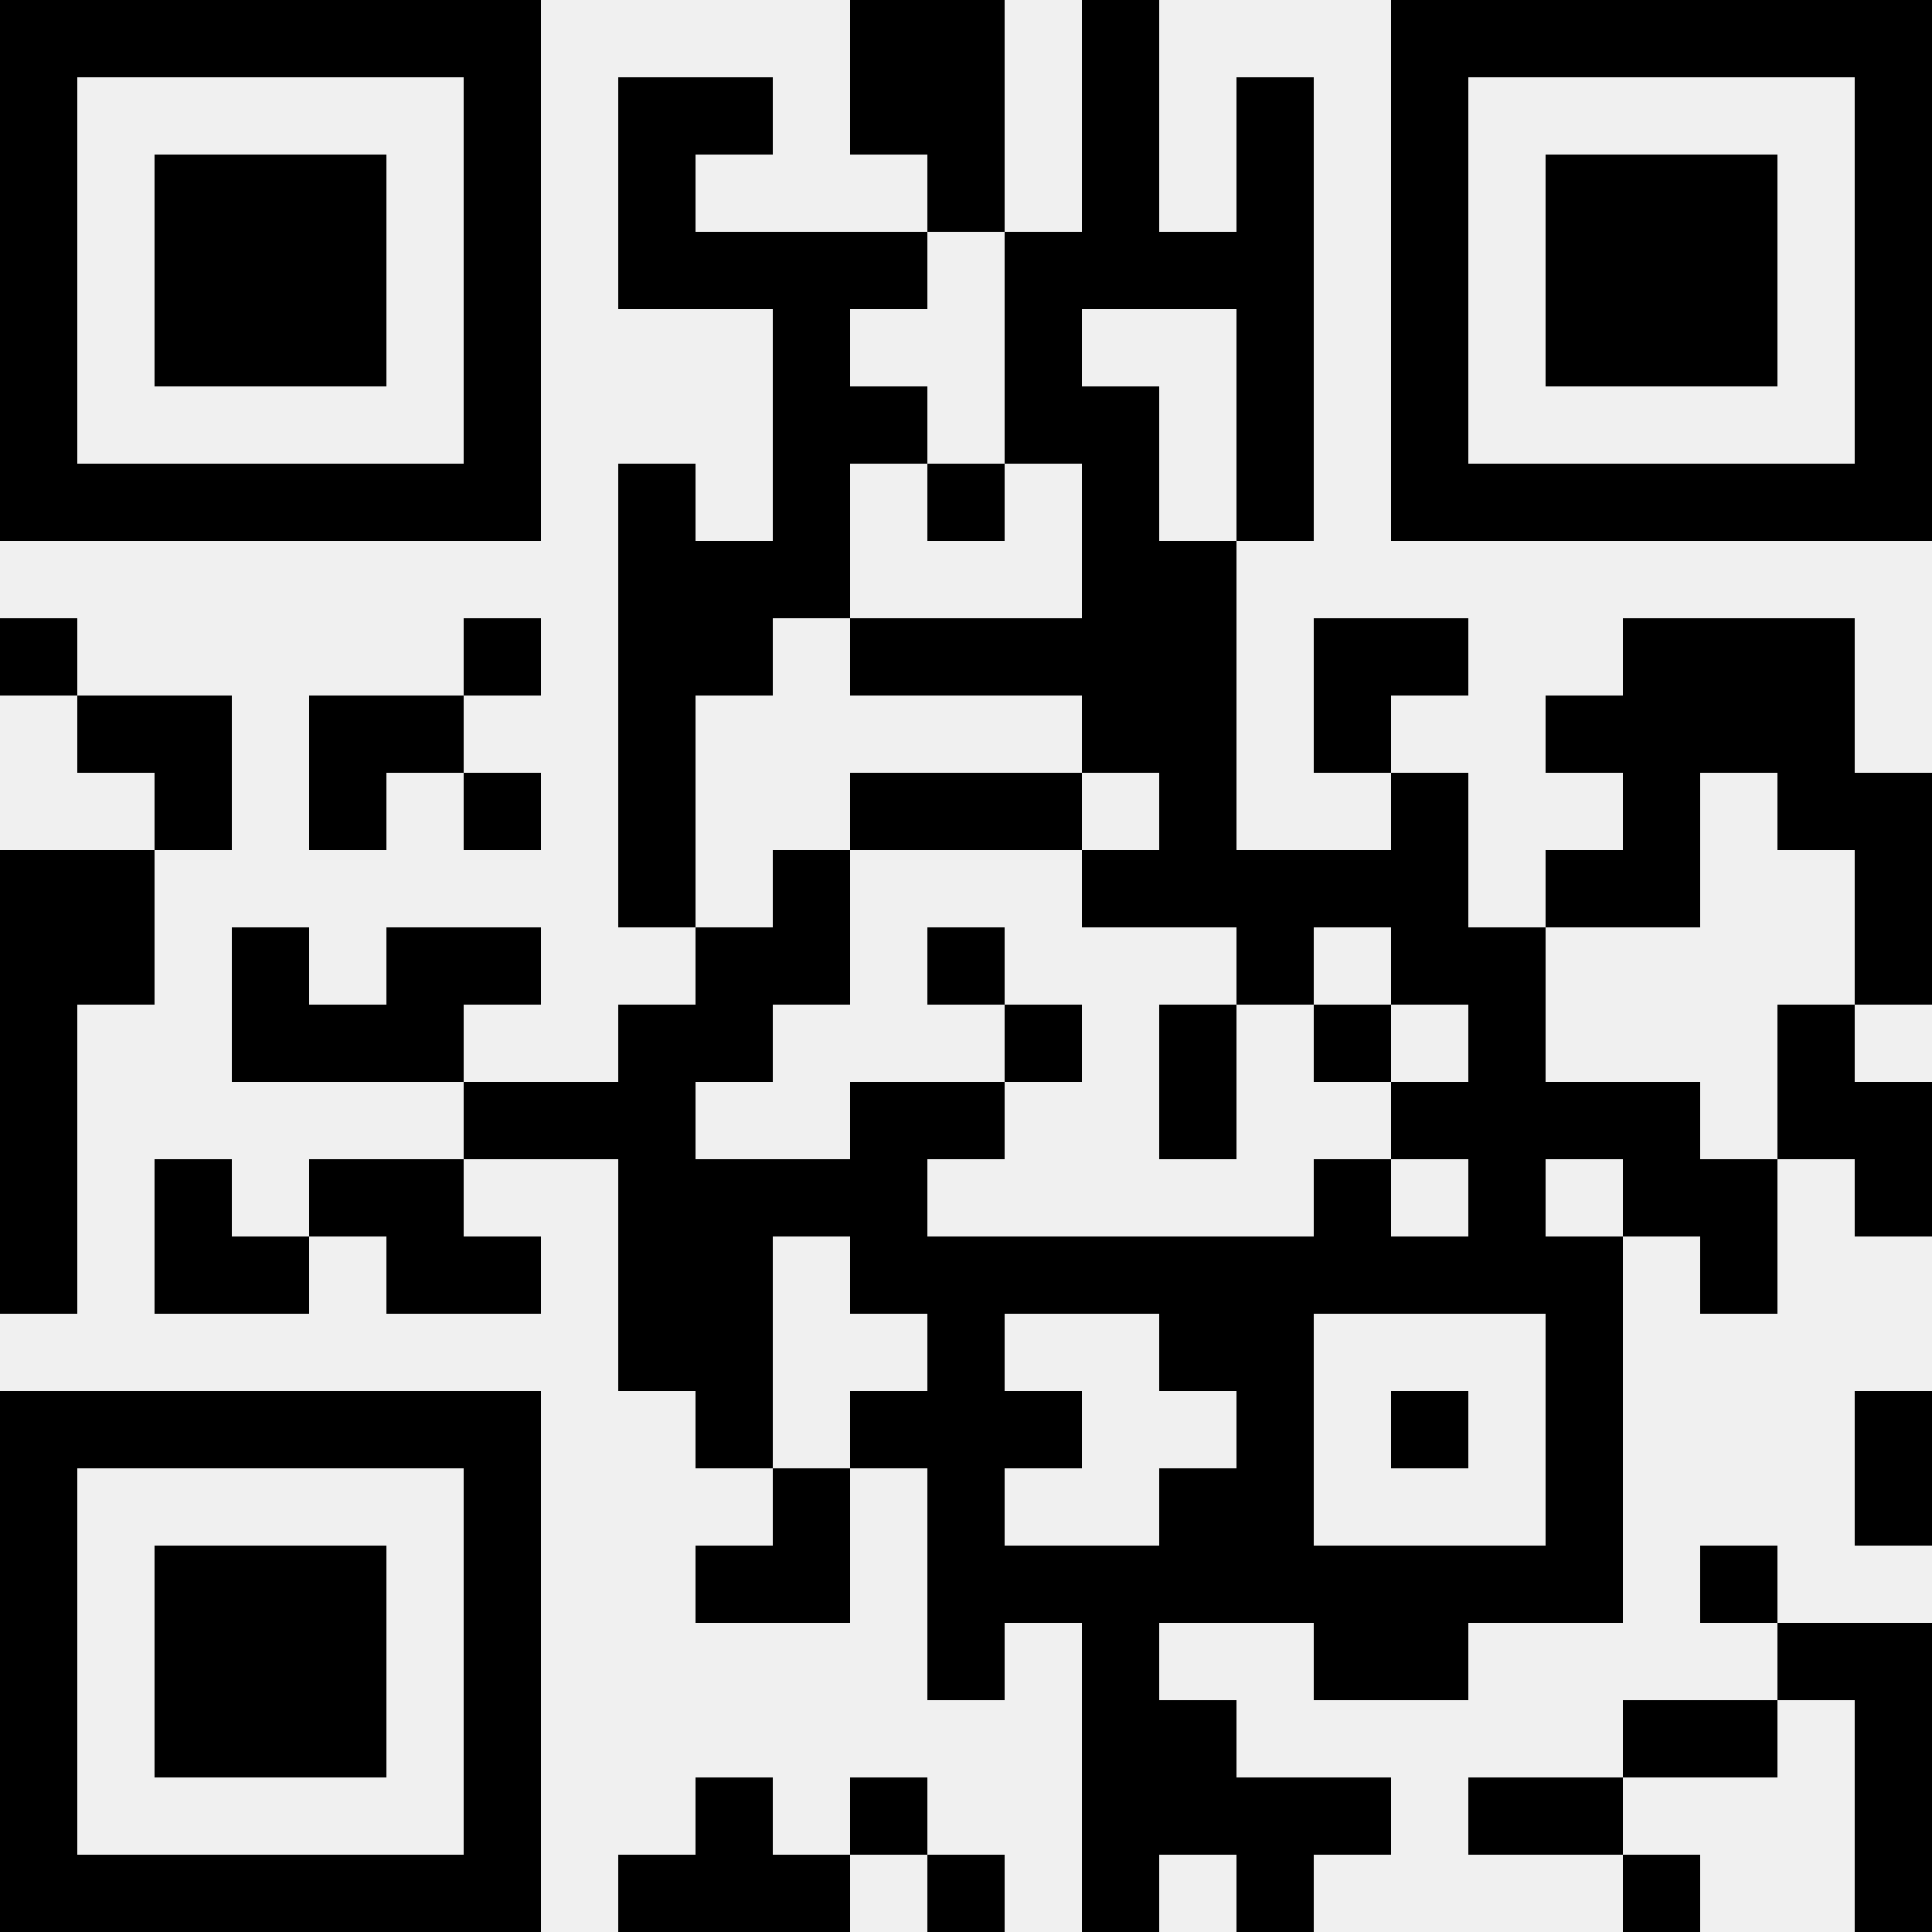
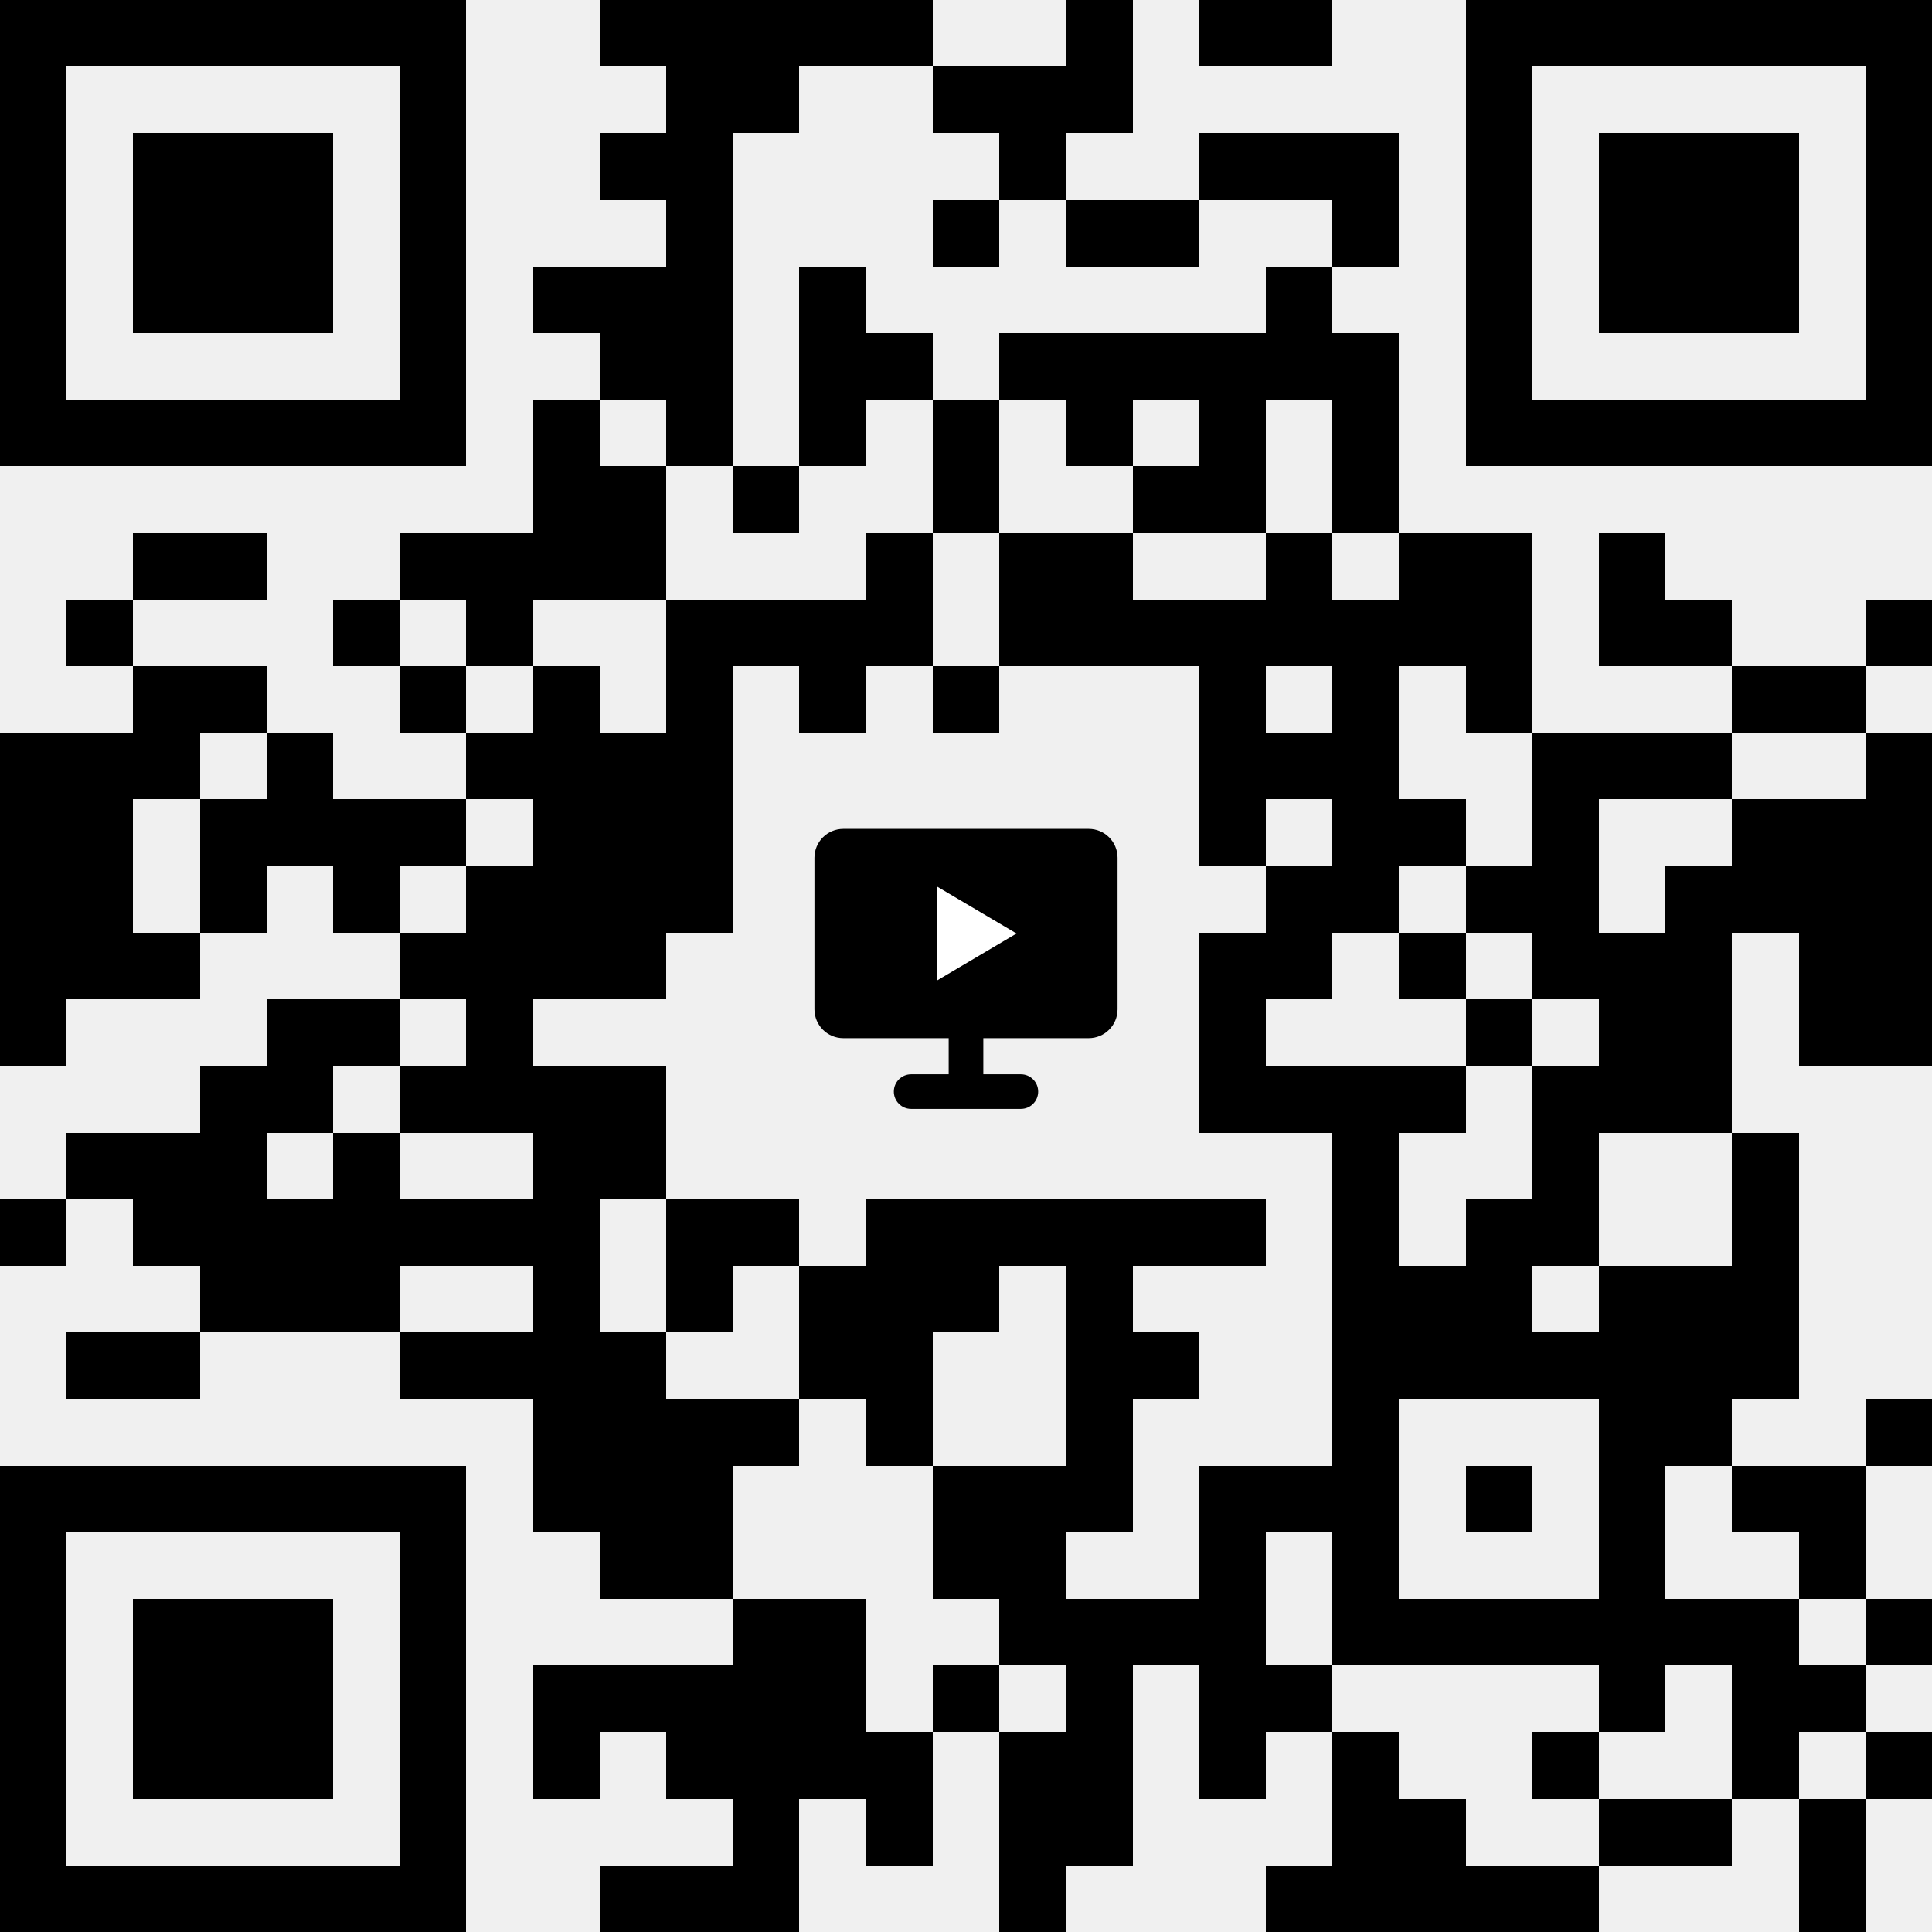
- <svg xmlns="http://www.w3.org/2000/svg" viewBox="0 0 25 25" class="segno">
-   <path class="qrline" stroke="#000" d="M0 0.5h7m4 0h2m1 0h1m3 0h7m-25 1h1m5 0h1m1 0h2m1 0h2m1 0h1m1 0h1m1 0h1m5 0h1m-25 1h1m1 0h3m1 0h1m1 0h1m3 0h1m1 0h1m1 0h1m1 0h1m1 0h3m1 0h1m-25 1h1m1 0h3m1 0h1m1 0h4m1 0h4m1 0h1m1 0h3m1 0h1m-25 1h1m1 0h3m1 0h1m3 0h1m2 0h1m2 0h1m1 0h1m1 0h3m1 0h1m-25 1h1m5 0h1m3 0h2m1 0h2m1 0h1m1 0h1m5 0h1m-25 1h7m1 0h1m1 0h1m1 0h1m1 0h1m1 0h1m1 0h7m-17 1h3m3 0h2m-16 1h1m5 0h1m1 0h2m1 0h5m1 0h2m2 0h3m-23 1h2m1 0h2m2 0h1m5 0h2m1 0h1m2 0h4m-22 1h1m1 0h1m1 0h1m1 0h1m2 0h3m1 0h1m2 0h1m2 0h1m1 0h2m-25 1h2m6 0h1m1 0h1m3 0h5m1 0h2m2 0h1m-25 1h2m1 0h1m1 0h2m2 0h2m1 0h1m3 0h1m1 0h2m4 0h1m-25 1h1m2 0h3m2 0h2m3 0h1m1 0h1m1 0h1m1 0h1m3 0h1m-24 1h1m5 0h3m2 0h2m2 0h1m2 0h4m1 0h2m-25 1h1m1 0h1m1 0h2m2 0h4m5 0h1m1 0h1m1 0h2m1 0h1m-25 1h1m1 0h2m1 0h2m1 0h2m1 0h10m1 0h1m-15 1h2m2 0h1m2 0h2m3 0h1m-21 1h7m2 0h1m1 0h3m2 0h1m1 0h1m1 0h1m3 0h1m-25 1h1m5 0h1m3 0h1m1 0h1m2 0h2m3 0h1m3 0h1m-25 1h1m1 0h3m1 0h1m2 0h2m1 0h9m1 0h1m-23 1h1m1 0h3m1 0h1m5 0h1m1 0h1m2 0h2m4 0h2m-25 1h1m1 0h3m1 0h1m7 0h2m5 0h2m1 0h1m-25 1h1m5 0h1m2 0h1m1 0h1m2 0h4m1 0h2m3 0h1m-25 1h7m1 0h3m1 0h1m1 0h1m1 0h1m4 0h1m2 0h1" />
+ <svg xmlns="http://www.w3.org/2000/svg" viewBox="0 0 29 29" shape-rendering="crispEdges">
+   <path fill="#000" d="M0 0h1v1h-1zM1 0h1v1h-1zM2 0h1v1h-1zM3 0h1v1h-1zM4 0h1v1h-1zM5 0h1v1h-1zM6 0h1v1h-1zM9 0h1v1h-1zM10 0h1v1h-1zM11 0h1v1h-1zM12 0h1v1h-1zM13 0h1v1h-1zM16 0h1v1h-1zM18 0h1v1h-1zM19 0h1v1h-1zM22 0h1v1h-1zM23 0h1v1h-1zM24 0h1v1h-1zM25 0h1v1h-1zM26 0h1v1h-1zM27 0h1v1h-1zM28 0h1v1h-1zM0 1h1v1h-1zM6 1h1v1h-1zM10 1h1v1h-1zM11 1h1v1h-1zM14 1h1v1h-1zM15 1h1v1h-1zM16 1h1v1h-1zM22 1h1v1h-1zM28 1h1v1h-1zM0 2h1v1h-1zM2 2h1v1h-1zM3 2h1v1h-1zM4 2h1v1h-1zM6 2h1v1h-1zM9 2h1v1h-1zM10 2h1v1h-1zM15 2h1v1h-1zM18 2h1v1h-1zM19 2h1v1h-1zM20 2h1v1h-1zM22 2h1v1h-1zM24 2h1v1h-1zM25 2h1v1h-1zM26 2h1v1h-1zM28 2h1v1h-1zM0 3h1v1h-1zM2 3h1v1h-1zM3 3h1v1h-1zM4 3h1v1h-1zM6 3h1v1h-1zM10 3h1v1h-1zM14 3h1v1h-1zM16 3h1v1h-1zM17 3h1v1h-1zM20 3h1v1h-1zM22 3h1v1h-1zM24 3h1v1h-1zM25 3h1v1h-1zM26 3h1v1h-1zM28 3h1v1h-1zM0 4h1v1h-1zM2 4h1v1h-1zM3 4h1v1h-1zM4 4h1v1h-1zM6 4h1v1h-1zM8 4h1v1h-1zM9 4h1v1h-1zM10 4h1v1h-1zM12 4h1v1h-1zM19 4h1v1h-1zM22 4h1v1h-1zM24 4h1v1h-1zM25 4h1v1h-1zM26 4h1v1h-1zM28 4h1v1h-1zM0 5h1v1h-1zM6 5h1v1h-1zM9 5h1v1h-1zM10 5h1v1h-1zM12 5h1v1h-1zM13 5h1v1h-1zM15 5h1v1h-1zM16 5h1v1h-1zM17 5h1v1h-1zM18 5h1v1h-1zM19 5h1v1h-1zM20 5h1v1h-1zM22 5h1v1h-1zM28 5h1v1h-1zM0 6h1v1h-1zM1 6h1v1h-1zM2 6h1v1h-1zM3 6h1v1h-1zM4 6h1v1h-1zM5 6h1v1h-1zM6 6h1v1h-1zM8 6h1v1h-1zM10 6h1v1h-1zM12 6h1v1h-1zM14 6h1v1h-1zM16 6h1v1h-1zM18 6h1v1h-1zM20 6h1v1h-1zM22 6h1v1h-1zM23 6h1v1h-1zM24 6h1v1h-1zM25 6h1v1h-1zM26 6h1v1h-1zM27 6h1v1h-1zM28 6h1v1h-1zM8 7h1v1h-1zM9 7h1v1h-1zM11 7h1v1h-1zM14 7h1v1h-1zM17 7h1v1h-1zM18 7h1v1h-1zM20 7h1v1h-1zM2 8h1v1h-1zM3 8h1v1h-1zM6 8h1v1h-1zM7 8h1v1h-1zM8 8h1v1h-1zM9 8h1v1h-1zM13 8h1v1h-1zM15 8h1v1h-1zM16 8h1v1h-1zM19 8h1v1h-1zM21 8h1v1h-1zM22 8h1v1h-1zM24 8h1v1h-1zM1 9h1v1h-1zM5 9h1v1h-1zM7 9h1v1h-1zM10 9h1v1h-1zM11 9h1v1h-1zM12 9h1v1h-1zM13 9h1v1h-1zM15 9h1v1h-1zM16 9h1v1h-1zM17 9h1v1h-1zM18 9h1v1h-1zM19 9h1v1h-1zM20 9h1v1h-1zM21 9h1v1h-1zM22 9h1v1h-1zM24 9h1v1h-1zM25 9h1v1h-1zM28 9h1v1h-1zM2 10h1v1h-1zM3 10h1v1h-1zM6 10h1v1h-1zM8 10h1v1h-1zM10 10h1v1h-1zM12 10h1v1h-1zM14 10h1v1h-1zM18 10h1v1h-1zM20 10h1v1h-1zM22 10h1v1h-1zM26 10h1v1h-1zM27 10h1v1h-1zM0 11h1v1h-1zM1 11h1v1h-1zM2 11h1v1h-1zM4 11h1v1h-1zM7 11h1v1h-1zM8 11h1v1h-1zM9 11h1v1h-1zM10 11h1v1h-1zM18 11h1v1h-1zM19 11h1v1h-1zM20 11h1v1h-1zM23 11h1v1h-1zM24 11h1v1h-1zM25 11h1v1h-1zM28 11h1v1h-1zM0 12h1v1h-1zM1 12h1v1h-1zM3 12h1v1h-1zM4 12h1v1h-1zM5 12h1v1h-1zM6 12h1v1h-1zM8 12h1v1h-1zM9 12h1v1h-1zM10 12h1v1h-1zM18 12h1v1h-1zM20 12h1v1h-1zM21 12h1v1h-1zM23 12h1v1h-1zM26 12h1v1h-1zM27 12h1v1h-1zM28 12h1v1h-1zM0 13h1v1h-1zM1 13h1v1h-1zM3 13h1v1h-1zM5 13h1v1h-1zM7 13h1v1h-1zM8 13h1v1h-1zM9 13h1v1h-1zM10 13h1v1h-1zM19 13h1v1h-1zM20 13h1v1h-1zM22 13h1v1h-1zM23 13h1v1h-1zM25 13h1v1h-1zM26 13h1v1h-1zM27 13h1v1h-1zM28 13h1v1h-1zM0 14h1v1h-1zM1 14h1v1h-1zM2 14h1v1h-1zM6 14h1v1h-1zM7 14h1v1h-1zM8 14h1v1h-1zM9 14h1v1h-1zM18 14h1v1h-1zM19 14h1v1h-1zM21 14h1v1h-1zM23 14h1v1h-1zM24 14h1v1h-1zM25 14h1v1h-1zM27 14h1v1h-1zM28 14h1v1h-1zM0 15h1v1h-1zM4 15h1v1h-1zM5 15h1v1h-1zM7 15h1v1h-1zM18 15h1v1h-1zM22 15h1v1h-1zM24 15h1v1h-1zM25 15h1v1h-1zM27 15h1v1h-1zM28 15h1v1h-1zM3 16h1v1h-1zM4 16h1v1h-1zM6 16h1v1h-1zM7 16h1v1h-1zM8 16h1v1h-1zM9 16h1v1h-1zM18 16h1v1h-1zM19 16h1v1h-1zM20 16h1v1h-1zM21 16h1v1h-1zM23 16h1v1h-1zM24 16h1v1h-1zM25 16h1v1h-1zM1 17h1v1h-1zM2 17h1v1h-1zM3 17h1v1h-1zM5 17h1v1h-1zM8 17h1v1h-1zM9 17h1v1h-1zM20 17h1v1h-1zM23 17h1v1h-1zM26 17h1v1h-1zM0 18h1v1h-1zM2 18h1v1h-1zM3 18h1v1h-1zM4 18h1v1h-1zM5 18h1v1h-1zM6 18h1v1h-1zM7 18h1v1h-1zM8 18h1v1h-1zM10 18h1v1h-1zM11 18h1v1h-1zM13 18h1v1h-1zM14 18h1v1h-1zM15 18h1v1h-1zM16 18h1v1h-1zM17 18h1v1h-1zM18 18h1v1h-1zM20 18h1v1h-1zM22 18h1v1h-1zM23 18h1v1h-1zM26 18h1v1h-1zM3 19h1v1h-1zM4 19h1v1h-1zM5 19h1v1h-1zM8 19h1v1h-1zM10 19h1v1h-1zM12 19h1v1h-1zM13 19h1v1h-1zM14 19h1v1h-1zM16 19h1v1h-1zM20 19h1v1h-1zM21 19h1v1h-1zM22 19h1v1h-1zM24 19h1v1h-1zM25 19h1v1h-1zM26 19h1v1h-1zM1 20h1v1h-1zM2 20h1v1h-1zM6 20h1v1h-1zM7 20h1v1h-1zM8 20h1v1h-1zM9 20h1v1h-1zM12 20h1v1h-1zM13 20h1v1h-1zM16 20h1v1h-1zM17 20h1v1h-1zM20 20h1v1h-1zM21 20h1v1h-1zM22 20h1v1h-1zM23 20h1v1h-1zM24 20h1v1h-1zM25 20h1v1h-1zM26 20h1v1h-1zM8 21h1v1h-1zM9 21h1v1h-1zM10 21h1v1h-1zM11 21h1v1h-1zM13 21h1v1h-1zM16 21h1v1h-1zM20 21h1v1h-1zM24 21h1v1h-1zM25 21h1v1h-1zM28 21h1v1h-1zM0 22h1v1h-1zM1 22h1v1h-1zM2 22h1v1h-1zM3 22h1v1h-1zM4 22h1v1h-1zM5 22h1v1h-1zM6 22h1v1h-1zM8 22h1v1h-1zM9 22h1v1h-1zM10 22h1v1h-1zM14 22h1v1h-1zM15 22h1v1h-1zM16 22h1v1h-1zM18 22h1v1h-1zM19 22h1v1h-1zM20 22h1v1h-1zM22 22h1v1h-1zM24 22h1v1h-1zM26 22h1v1h-1zM27 22h1v1h-1zM0 23h1v1h-1zM6 23h1v1h-1zM9 23h1v1h-1zM10 23h1v1h-1zM14 23h1v1h-1zM15 23h1v1h-1zM18 23h1v1h-1zM20 23h1v1h-1zM24 23h1v1h-1zM27 23h1v1h-1zM0 24h1v1h-1zM2 24h1v1h-1zM3 24h1v1h-1zM4 24h1v1h-1zM6 24h1v1h-1zM11 24h1v1h-1zM12 24h1v1h-1zM15 24h1v1h-1zM16 24h1v1h-1zM17 24h1v1h-1zM18 24h1v1h-1zM20 24h1v1h-1zM21 24h1v1h-1zM22 24h1v1h-1zM23 24h1v1h-1zM24 24h1v1h-1zM25 24h1v1h-1zM26 24h1v1h-1zM28 24h1v1h-1zM0 25h1v1h-1zM2 25h1v1h-1zM3 25h1v1h-1zM4 25h1v1h-1zM6 25h1v1h-1zM8 25h1v1h-1zM9 25h1v1h-1zM10 25h1v1h-1zM11 25h1v1h-1zM12 25h1v1h-1zM14 25h1v1h-1zM16 25h1v1h-1zM18 25h1v1h-1zM19 25h1v1h-1zM24 25h1v1h-1zM26 25h1v1h-1zM27 25h1v1h-1zM0 26h1v1h-1zM2 26h1v1h-1zM3 26h1v1h-1zM4 26h1v1h-1zM6 26h1v1h-1zM8 26h1v1h-1zM10 26h1v1h-1zM11 26h1v1h-1zM12 26h1v1h-1zM13 26h1v1h-1zM15 26h1v1h-1zM16 26h1v1h-1zM18 26h1v1h-1zM20 26h1v1h-1zM23 26h1v1h-1zM26 26h1v1h-1zM28 26h1v1h-1zM0 27h1v1h-1zM6 27h1v1h-1zM11 27h1v1h-1zM13 27h1v1h-1zM15 27h1v1h-1zM16 27h1v1h-1zM20 27h1v1h-1zM21 27h1v1h-1zM24 27h1v1h-1zM25 27h1v1h-1zM27 27h1v1h-1zM0 28h1v1h-1zM1 28h1v1h-1zM2 28h1v1h-1zM3 28h1v1h-1zM4 28h1v1h-1zM5 28h1v1h-1zM6 28h1v1h-1zM9 28h1v1h-1zM10 28h1v1h-1zM11 28h1v1h-1zM15 28h1v1h-1zM19 28h1v1h-1zM20 28h1v1h-1zM21 28h1v1h-1zM22 28h1v1h-1zM23 28h1v1h-1zM27 28h1v1h-1z" />
+   <g shape-rendering="geometricPrecision" transform="translate(11.90 11.90) scale(0.2166667)">
+     <g fill="#000">
+       <rect x="1.5" y="2.5" width="21" height="14.5" rx="2" />
+       <rect x="10.8" y="16" width="2.4" height="4.5" />
+       <rect x="7" y="19.5" width="10" height="2.4" rx="1.2" />
+       <path d="M10 6.5l5.5 3.25-5.5 3.25z" fill="#fff" />
+     </g>
+   </g>
</svg>
